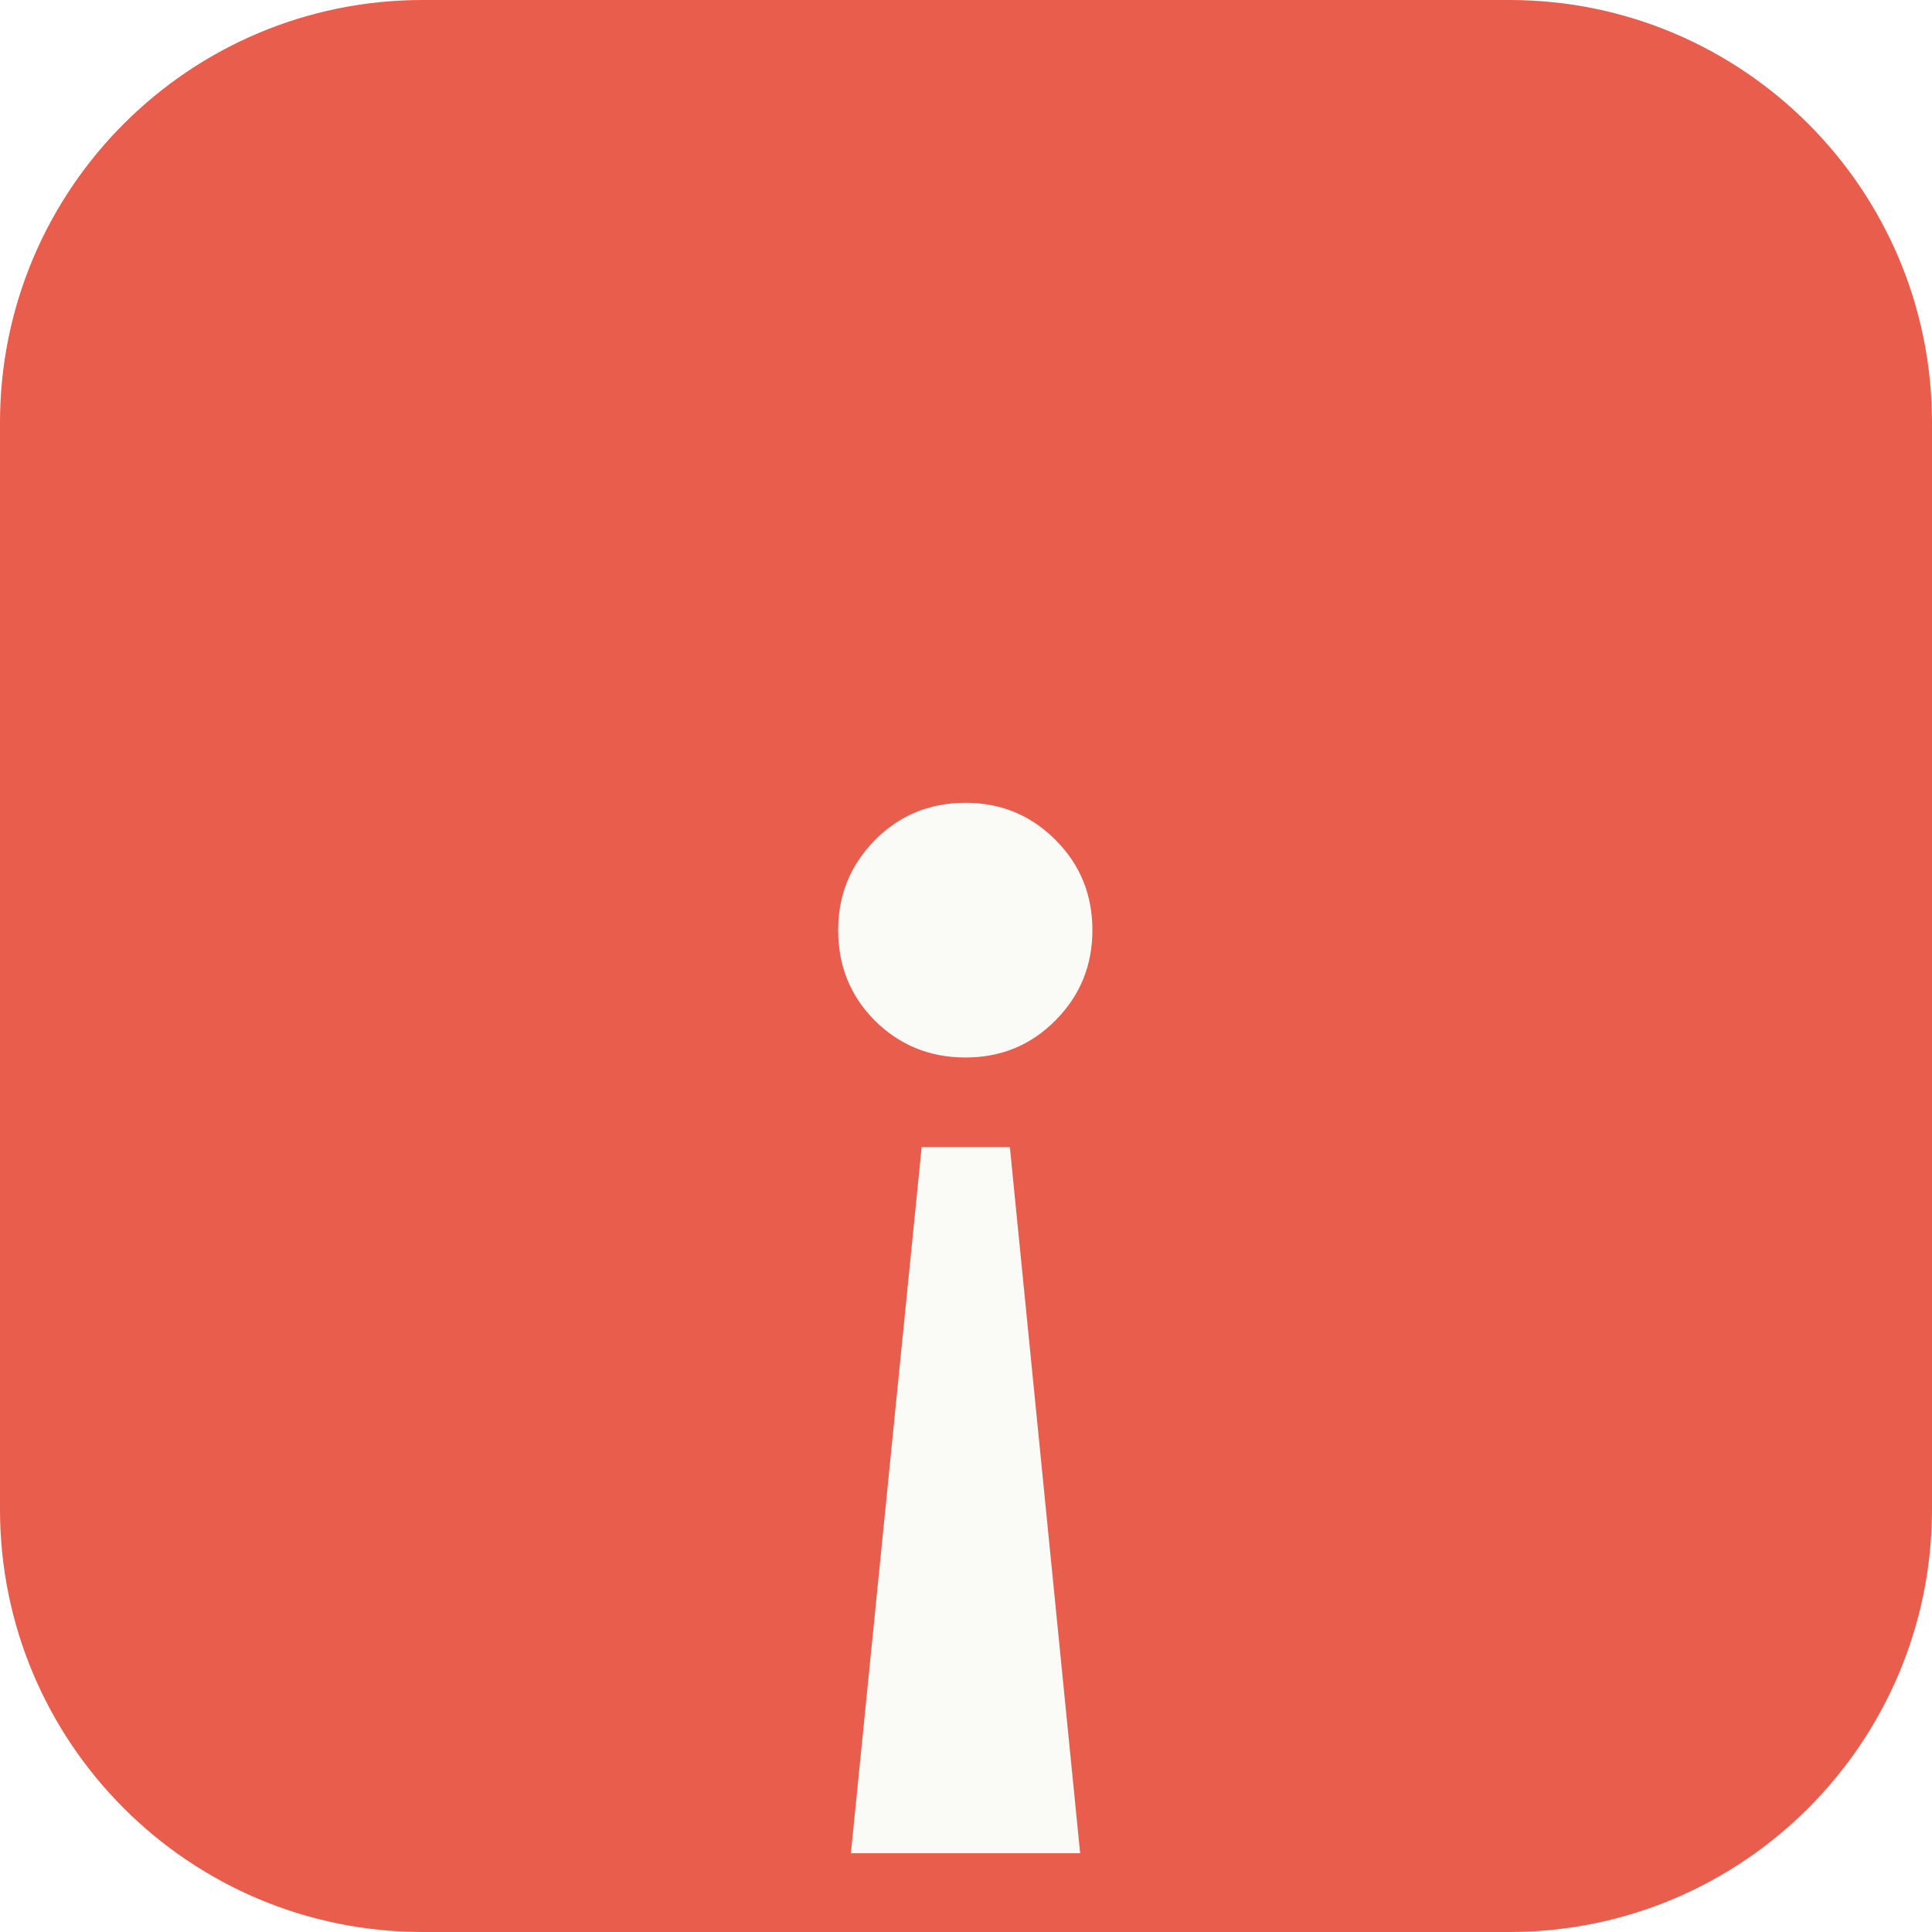
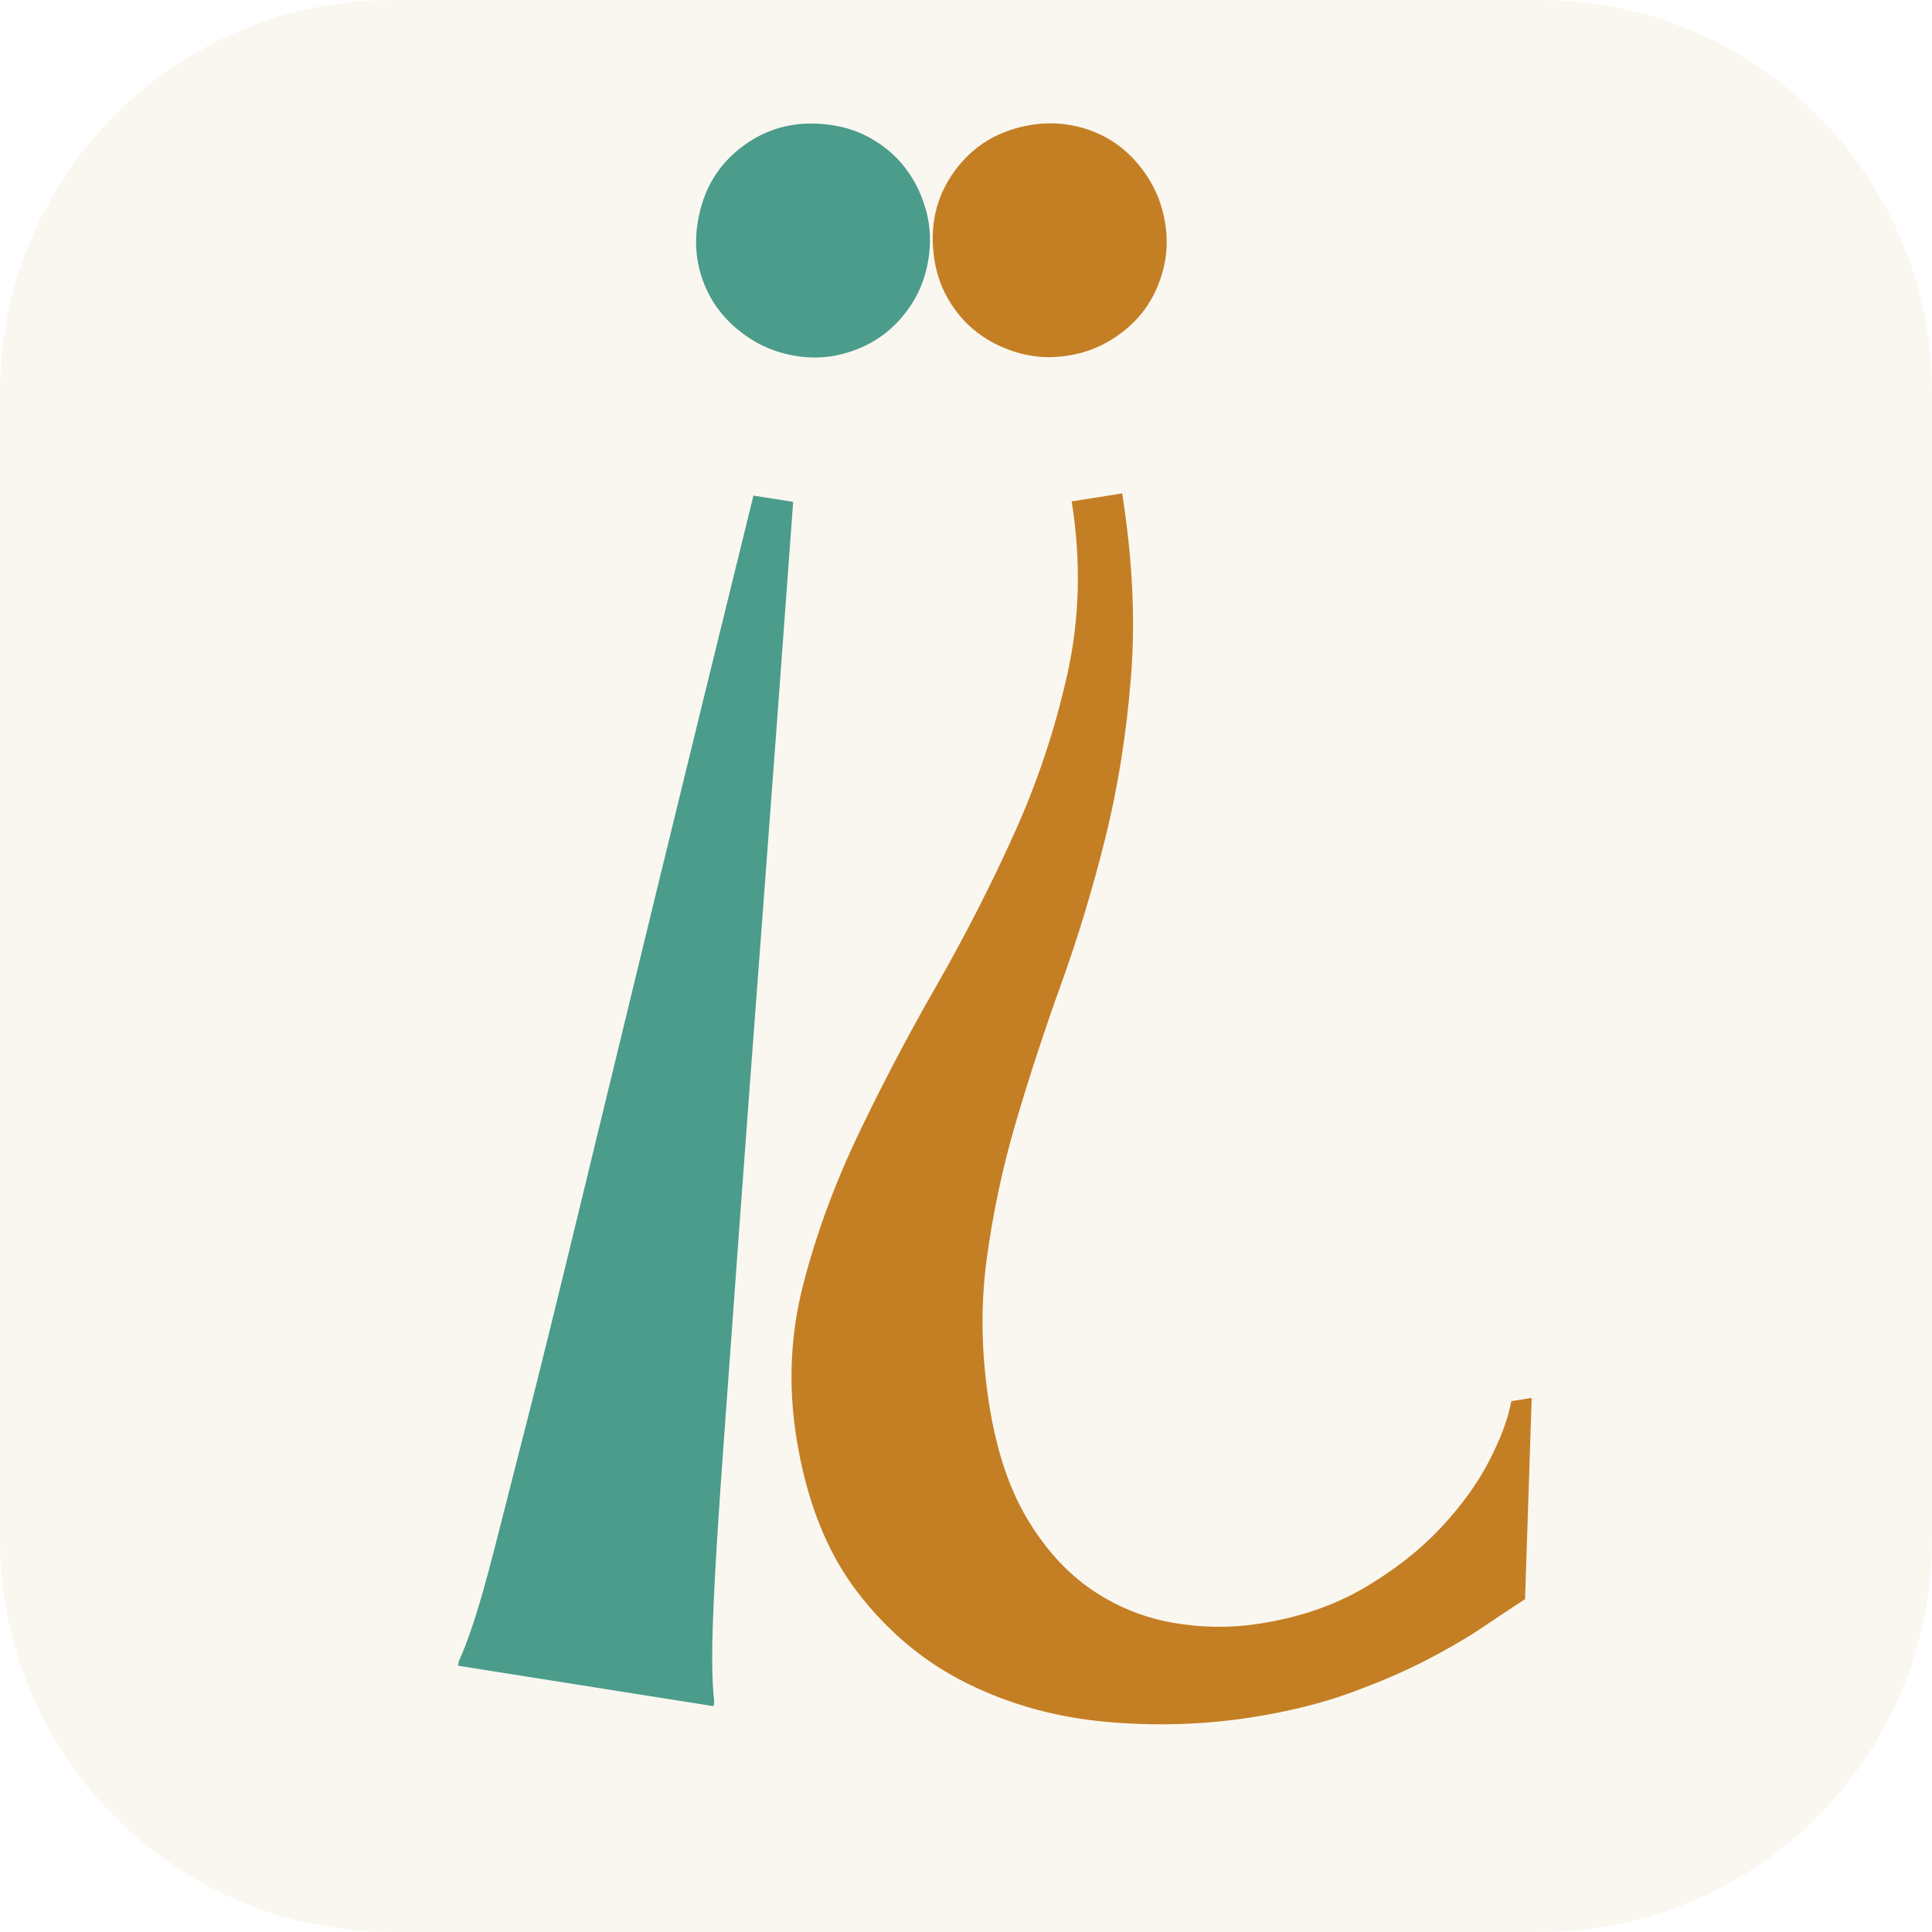
<svg xmlns="http://www.w3.org/2000/svg" viewBox="0 0 64 64">
-   <rect width="64" height="64" rx="14" fill="#E85D4C" />
-   <text x="32" y="51" font-family="Georgia, 'Times New Roman', serif" font-size="52" font-weight="bold" text-anchor="middle" fill="#FAFAF7">¡</text>
+   <rect width="64" height="64" rx="13" fill="#FAF7F0" />
+   <g transform="translate(23.5 30) rotate(9) scale(0.036 -0.036) translate(-250 -727)" fill="#4B9C8B">
+     <path d="M356 1346Q356 1323 347.5 1303.5Q339 1284 325.0 1270.0Q311 1256 291.5 1247.5Q272 1239 250 1239Q227 1239 207.0 1247.5Q187 1256 172.5 1270.0Q158 1284 149.5 1303.5Q141 1323 141 1346Q141 1392 172.0 1423.0Q203 1454 250 1454Q272 1454 291.5 1445.5Q311 1437 325.0 1422.5Q339 1408 347.5 1388.5Q356 1369 356 1346ZM268 1106Q287 881 300.5 716.0Q314 551 324.0 433.0Q334 315 340.5 238.5Q347 162 352.0 114.5Q357 67 361.0 42.5Q365 18 369 4V0H131V4Q135 18 139.0 42.5Q143 67 147.5 114.5Q152 162 159.0 238.5Q166 315 175.5 433.0Q185 551 198.5 716.0Q212 881 231 1106Z" />
+   </g>
+   <g transform="translate(36 30.8) rotate(-9) scale(0.036 -0.036) translate(-419 -708.5)" fill="#C47F25">
+     <path d="M592 1339Q592 1317 583.5 1297.5Q575 1278 561.0 1264.0Q547 1250 527.0 1241.5Q507 1233 485 1233Q462 1233 442.5 1241.5Q423 1250 408.5 1264.0Q394 1278 385.5 1297.5Q377 1317 377 1339Q377 1386 408.0 1417.0Q439 1448 485 1448Q507 1448 527.0 1439.5Q547 1431 561.0 1416.5Q575 1402 583.5 1382.0Q592 1362 592 1339ZM477 53Q532 53 576.5 70.5Q621 88 654.0 113.5Q687 139 708.0 167.5Q729 196 737 219H756L721 37Q705 30 680.5 18.5Q656 7 623.0 -4.0Q590 -15 548.5 -23.0Q507 -31 457 -31Q389 -31 322.0 -14.0Q255 3 201.5 41.0Q148 79 115.0 140.0Q82 201 82 289Q82 362 110.5 427.5Q139 493 182.0 555.5Q225 618 274.5 679.5Q324 741 367.0 806.5Q410 872 438.5 944.5Q467 1017 467 1100H514Q514 1008 495.5 931.5Q477 855 449.0 789.0Q421 723 388.0 663.0Q355 603 327.0 544.0Q299 485 280.5 423.0Q262 361 262 291Q262 227 280.0 182.0Q298 137 328.0 108.5Q358 80 397.0 66.5Q436 53 477 53Z" />
+   </g>
</svg>
